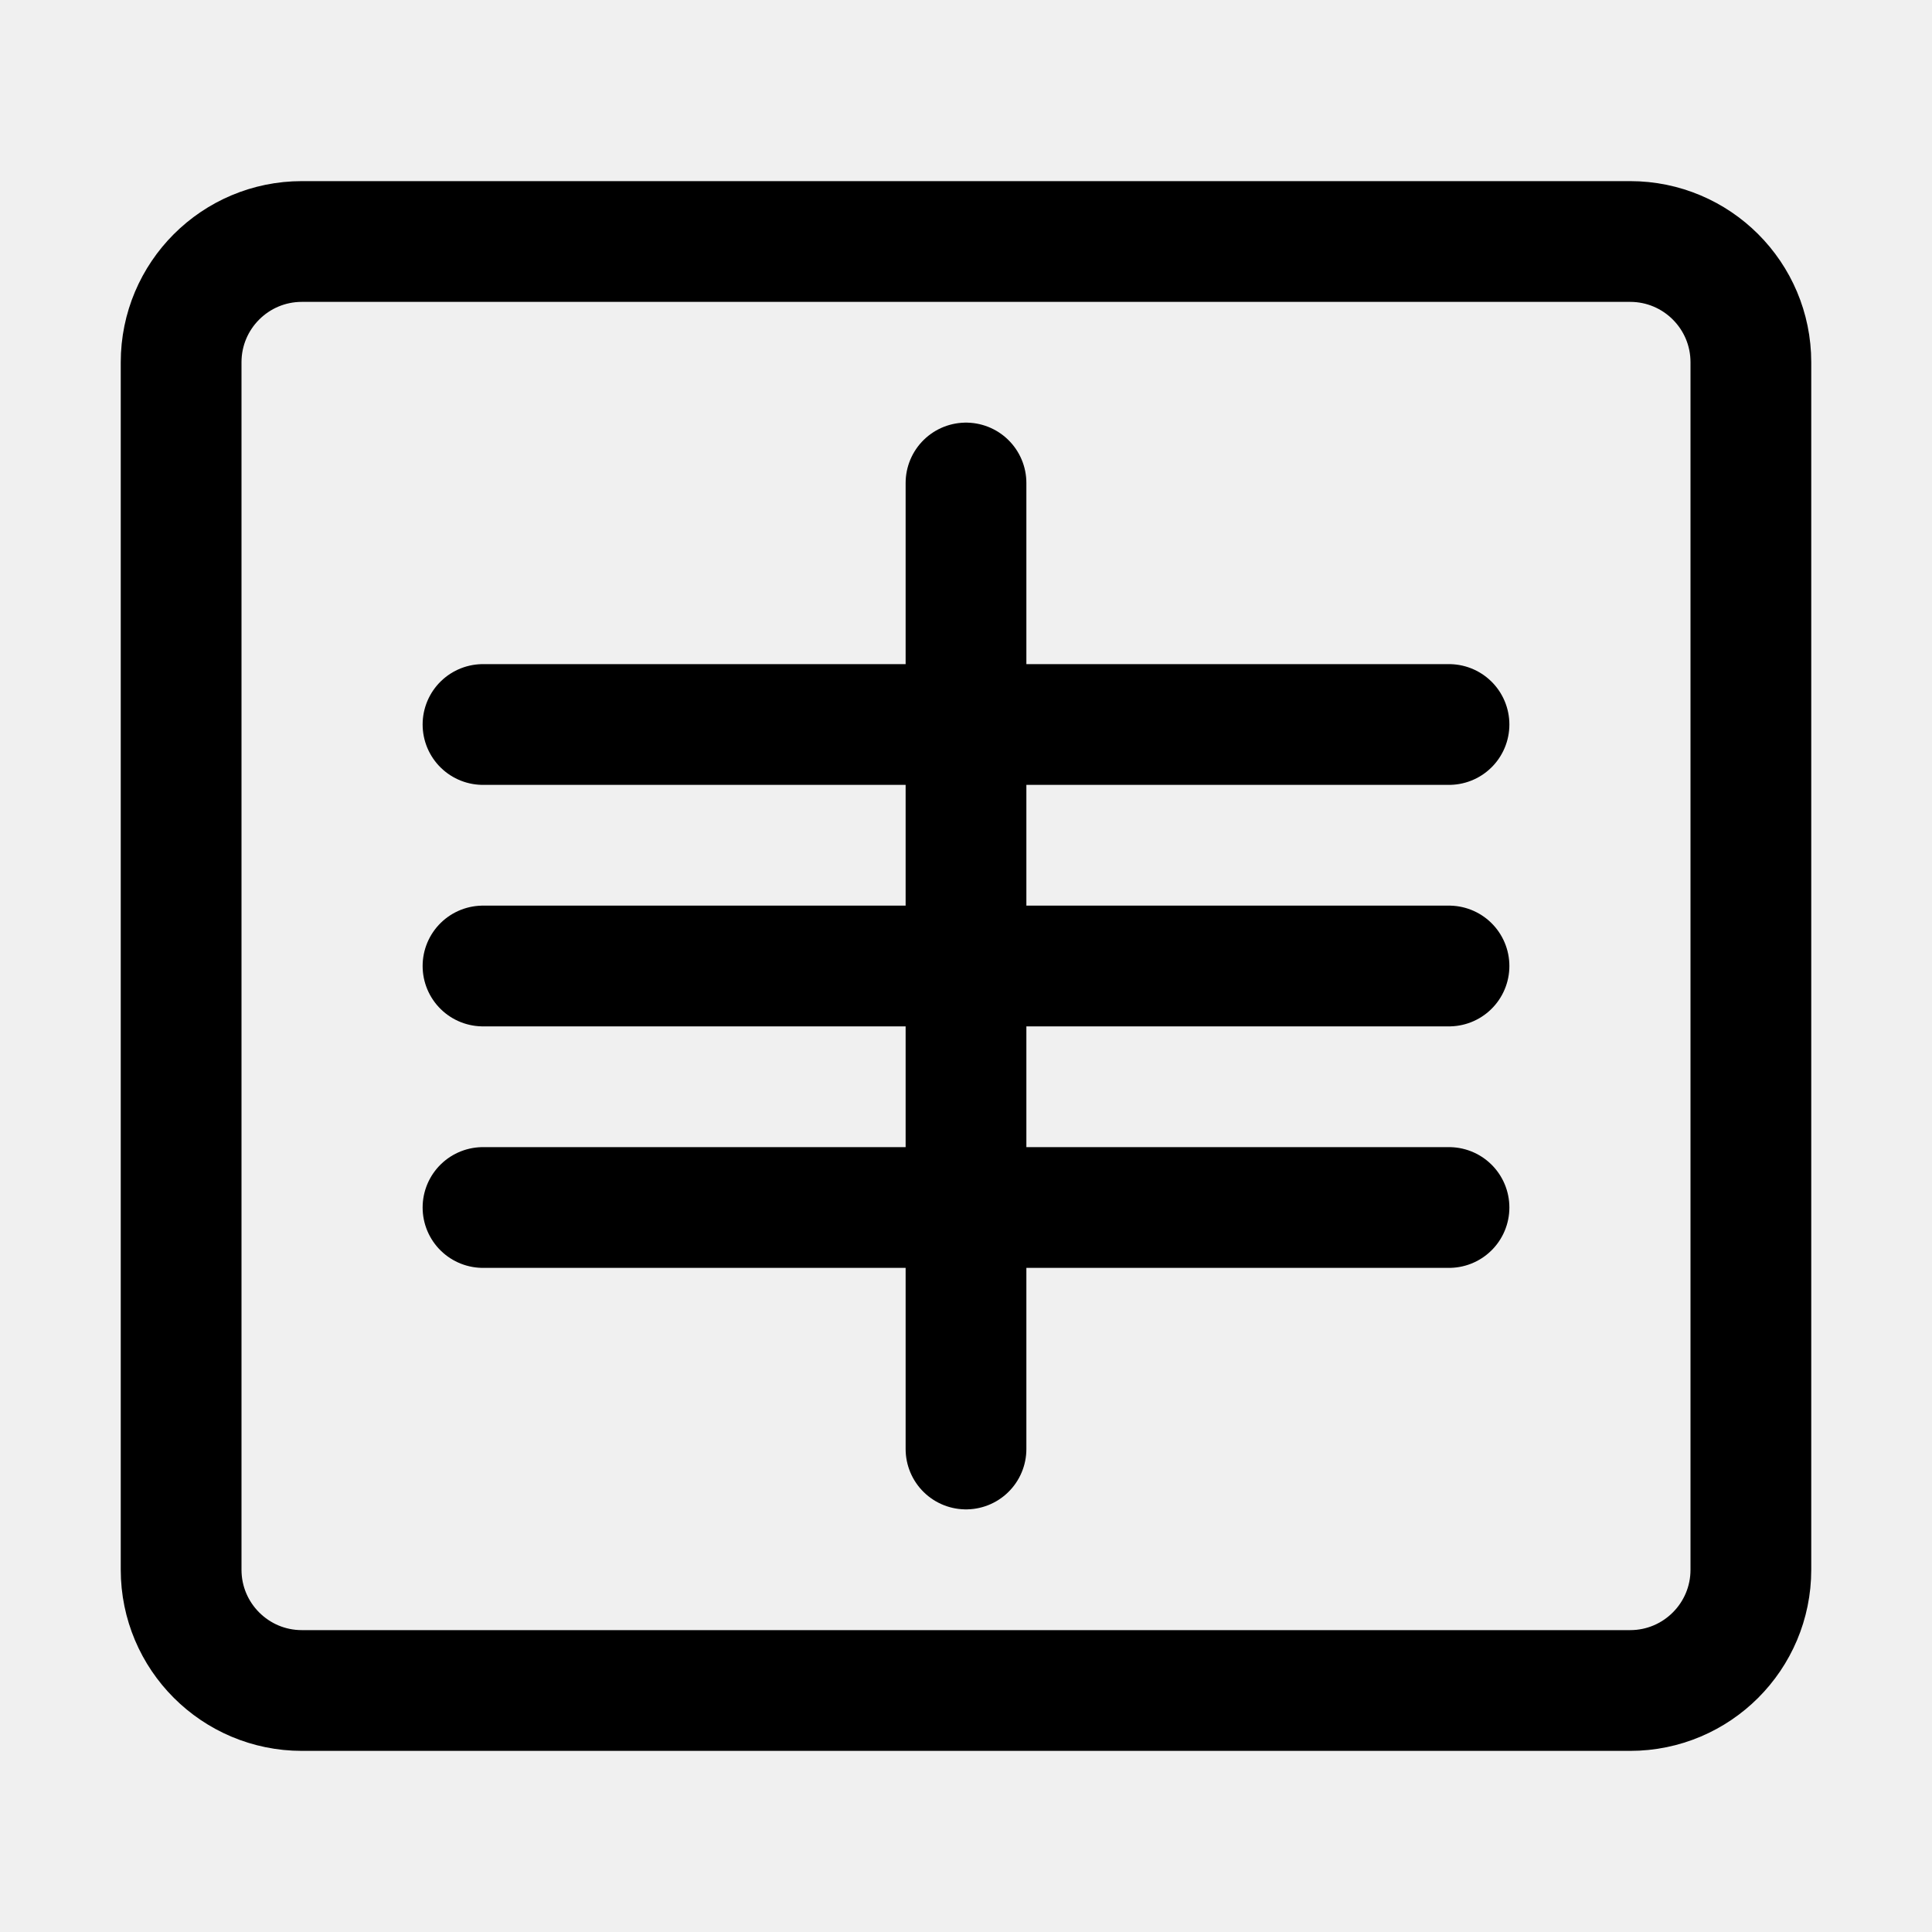
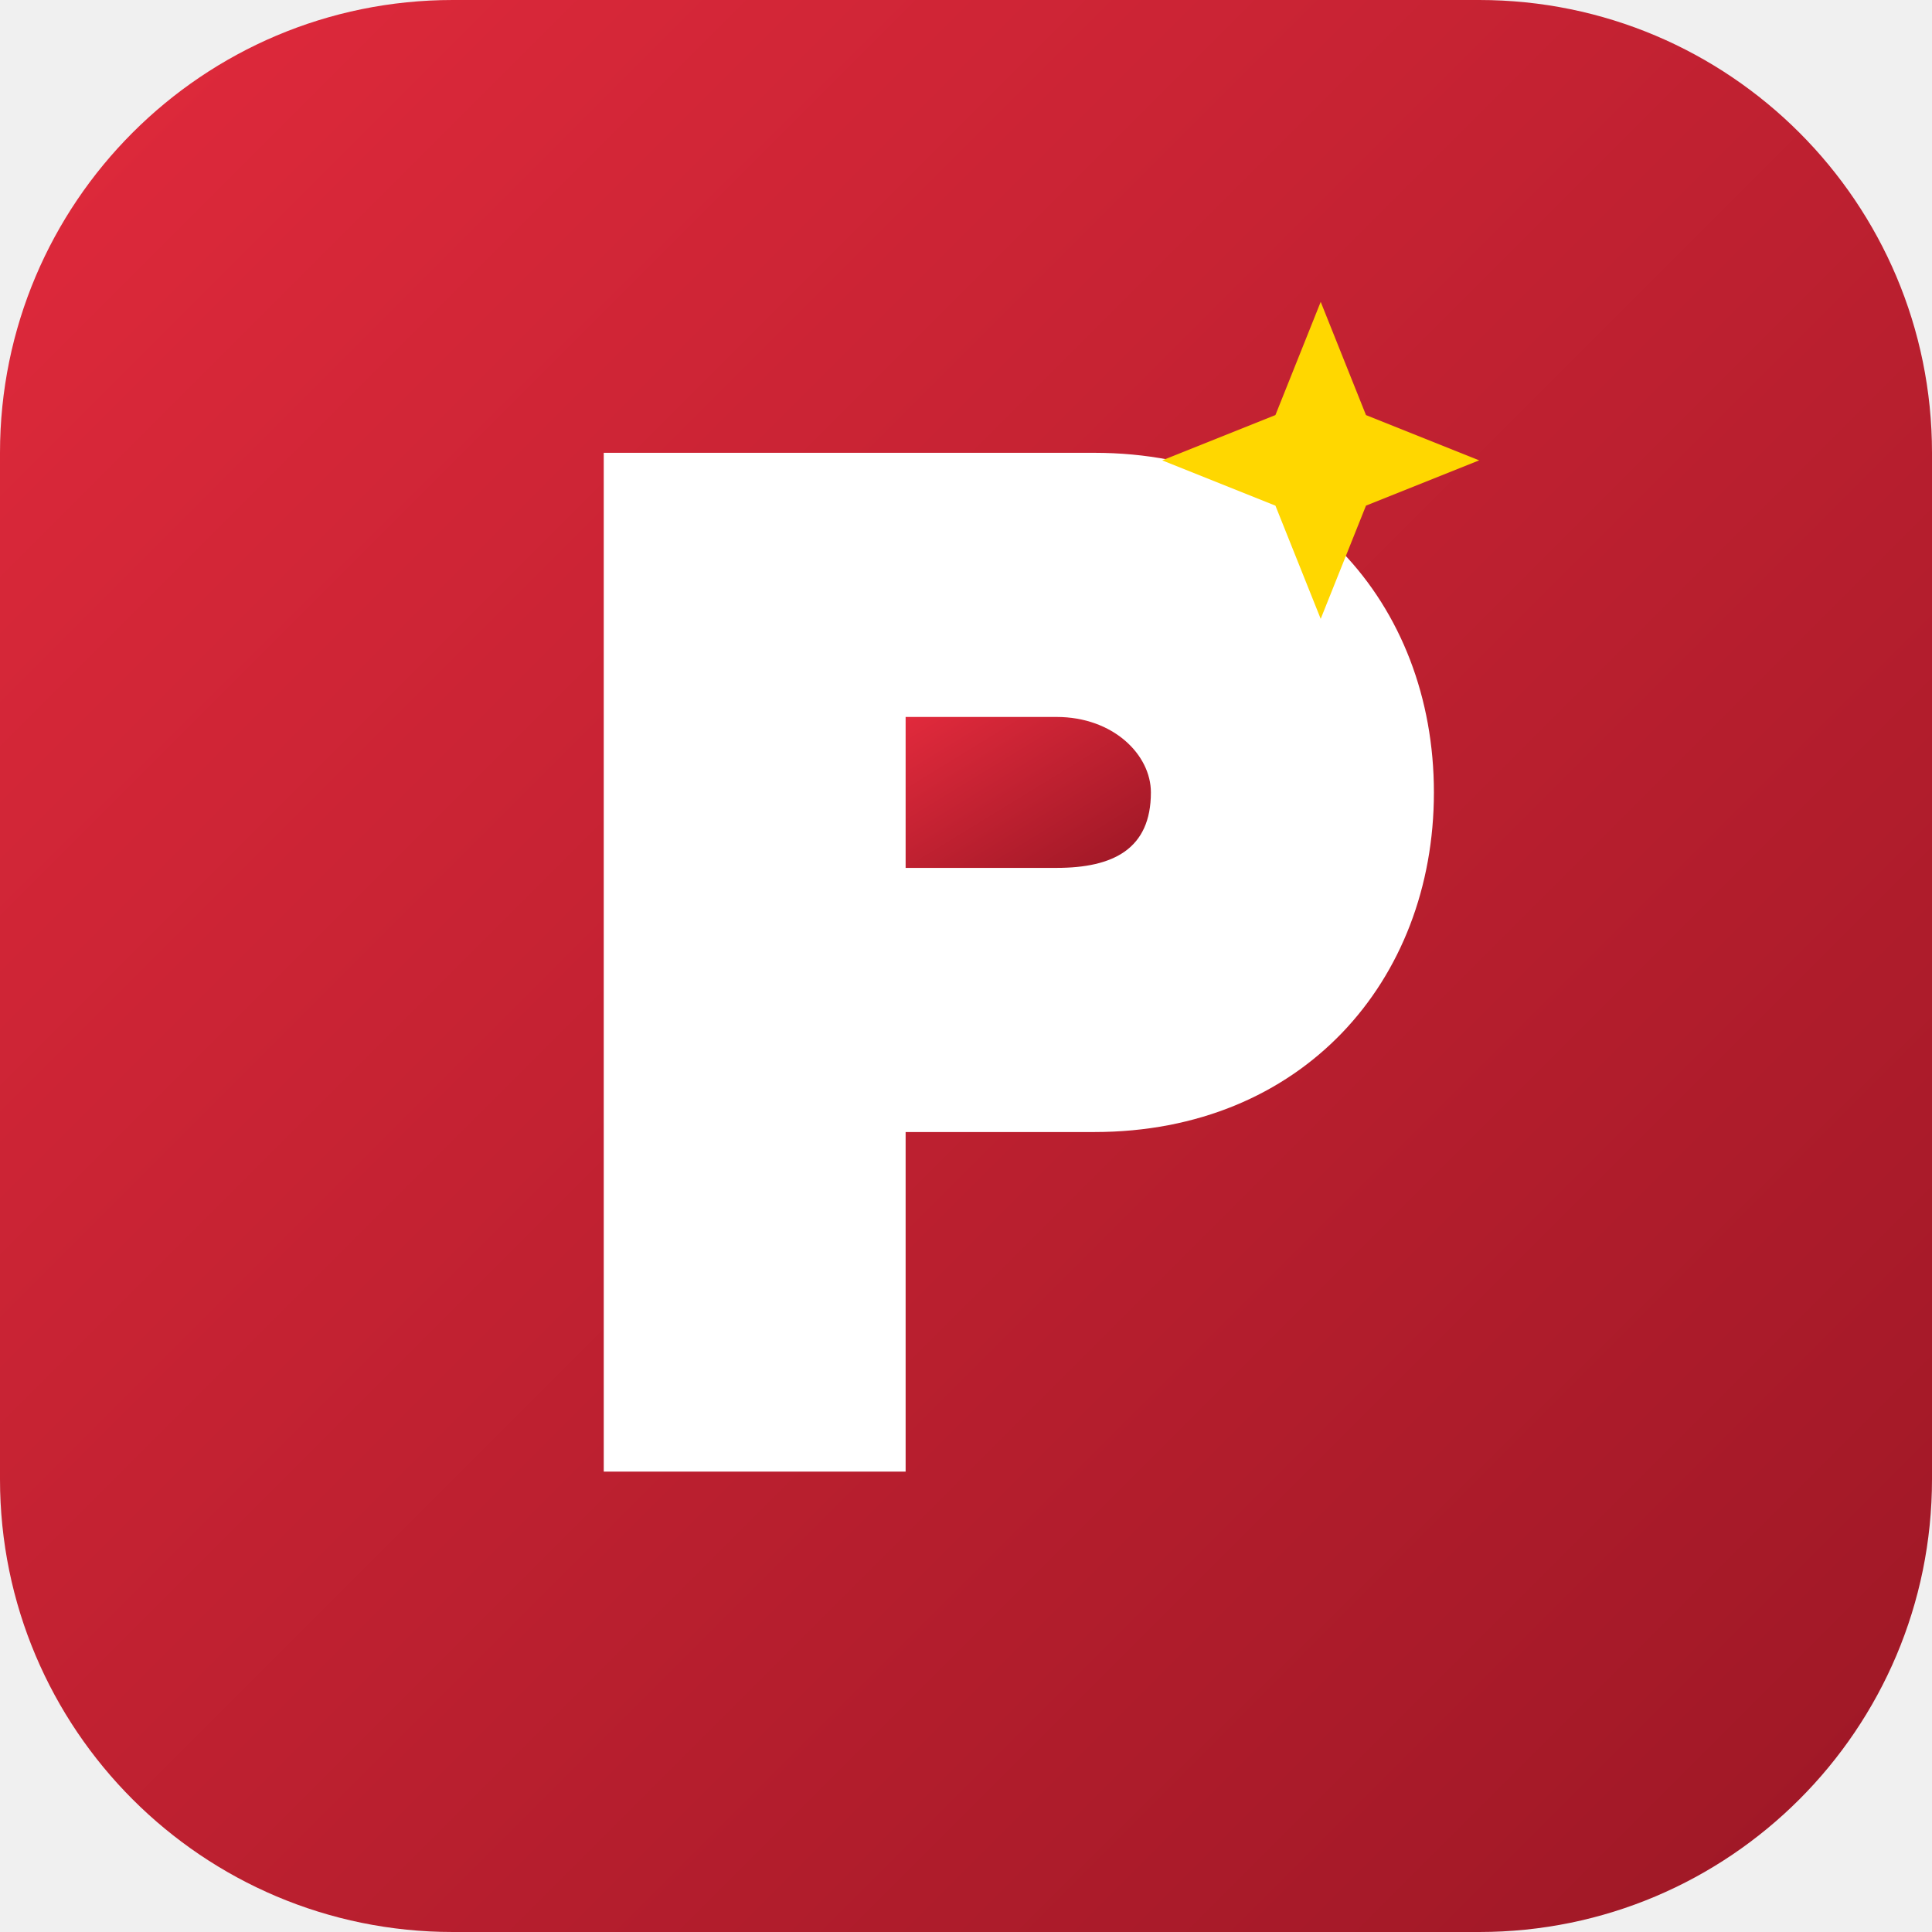
- <svg xmlns="http://www.w3.org/2000/svg" viewBox="0 0 32 32" fill="none" stroke="currentColor" stroke-width="2" stroke-linecap="round" stroke-linejoin="round">
-   <rect x="3" y="4" width="26" height="24" rx="2" ry="2" />
-   <line x1="16" y1="8" x2="16" y2="24" />
-   <line x1="8" y1="12" x2="24" y2="12" />
-   <line x1="8" y1="16" x2="24" y2="16" />
-   <line x1="8" y1="20" x2="24" y2="20" />
+ <svg xmlns="http://www.w3.org/2000/svg" viewBox="0 0 512 512" fill="none">
+   <defs>
+     <linearGradient id="brandGrad" x1="0%" y1="0%" x2="100%" y2="100%">
+       <stop offset="0%" stop-color="#E12A3C" />
+       <stop offset="100%" stop-color="#9C1725" />
+     </linearGradient>
+   </defs>
+   <rect width="512" height="512" rx="120" fill="url(#brandGrad)" />
+   <path d="M160 120 h130 c55 0 90 40 90 90 c0 50 -35 90 -90 90 h-50 v90 h-80 V120 z" fill="white" />
+   <path d="M240 190 h40 c15 0 25 10 25 20 c0 15 -10 20 -25 20 h-40 v-40 z" fill="url(#brandGrad)" />
+   <path d="M350 80 l12 30 l30 12 l-30 12 l-12 30 l-12-30 l-30-12 l30-12 z" fill="#FFD700" />
</svg>
